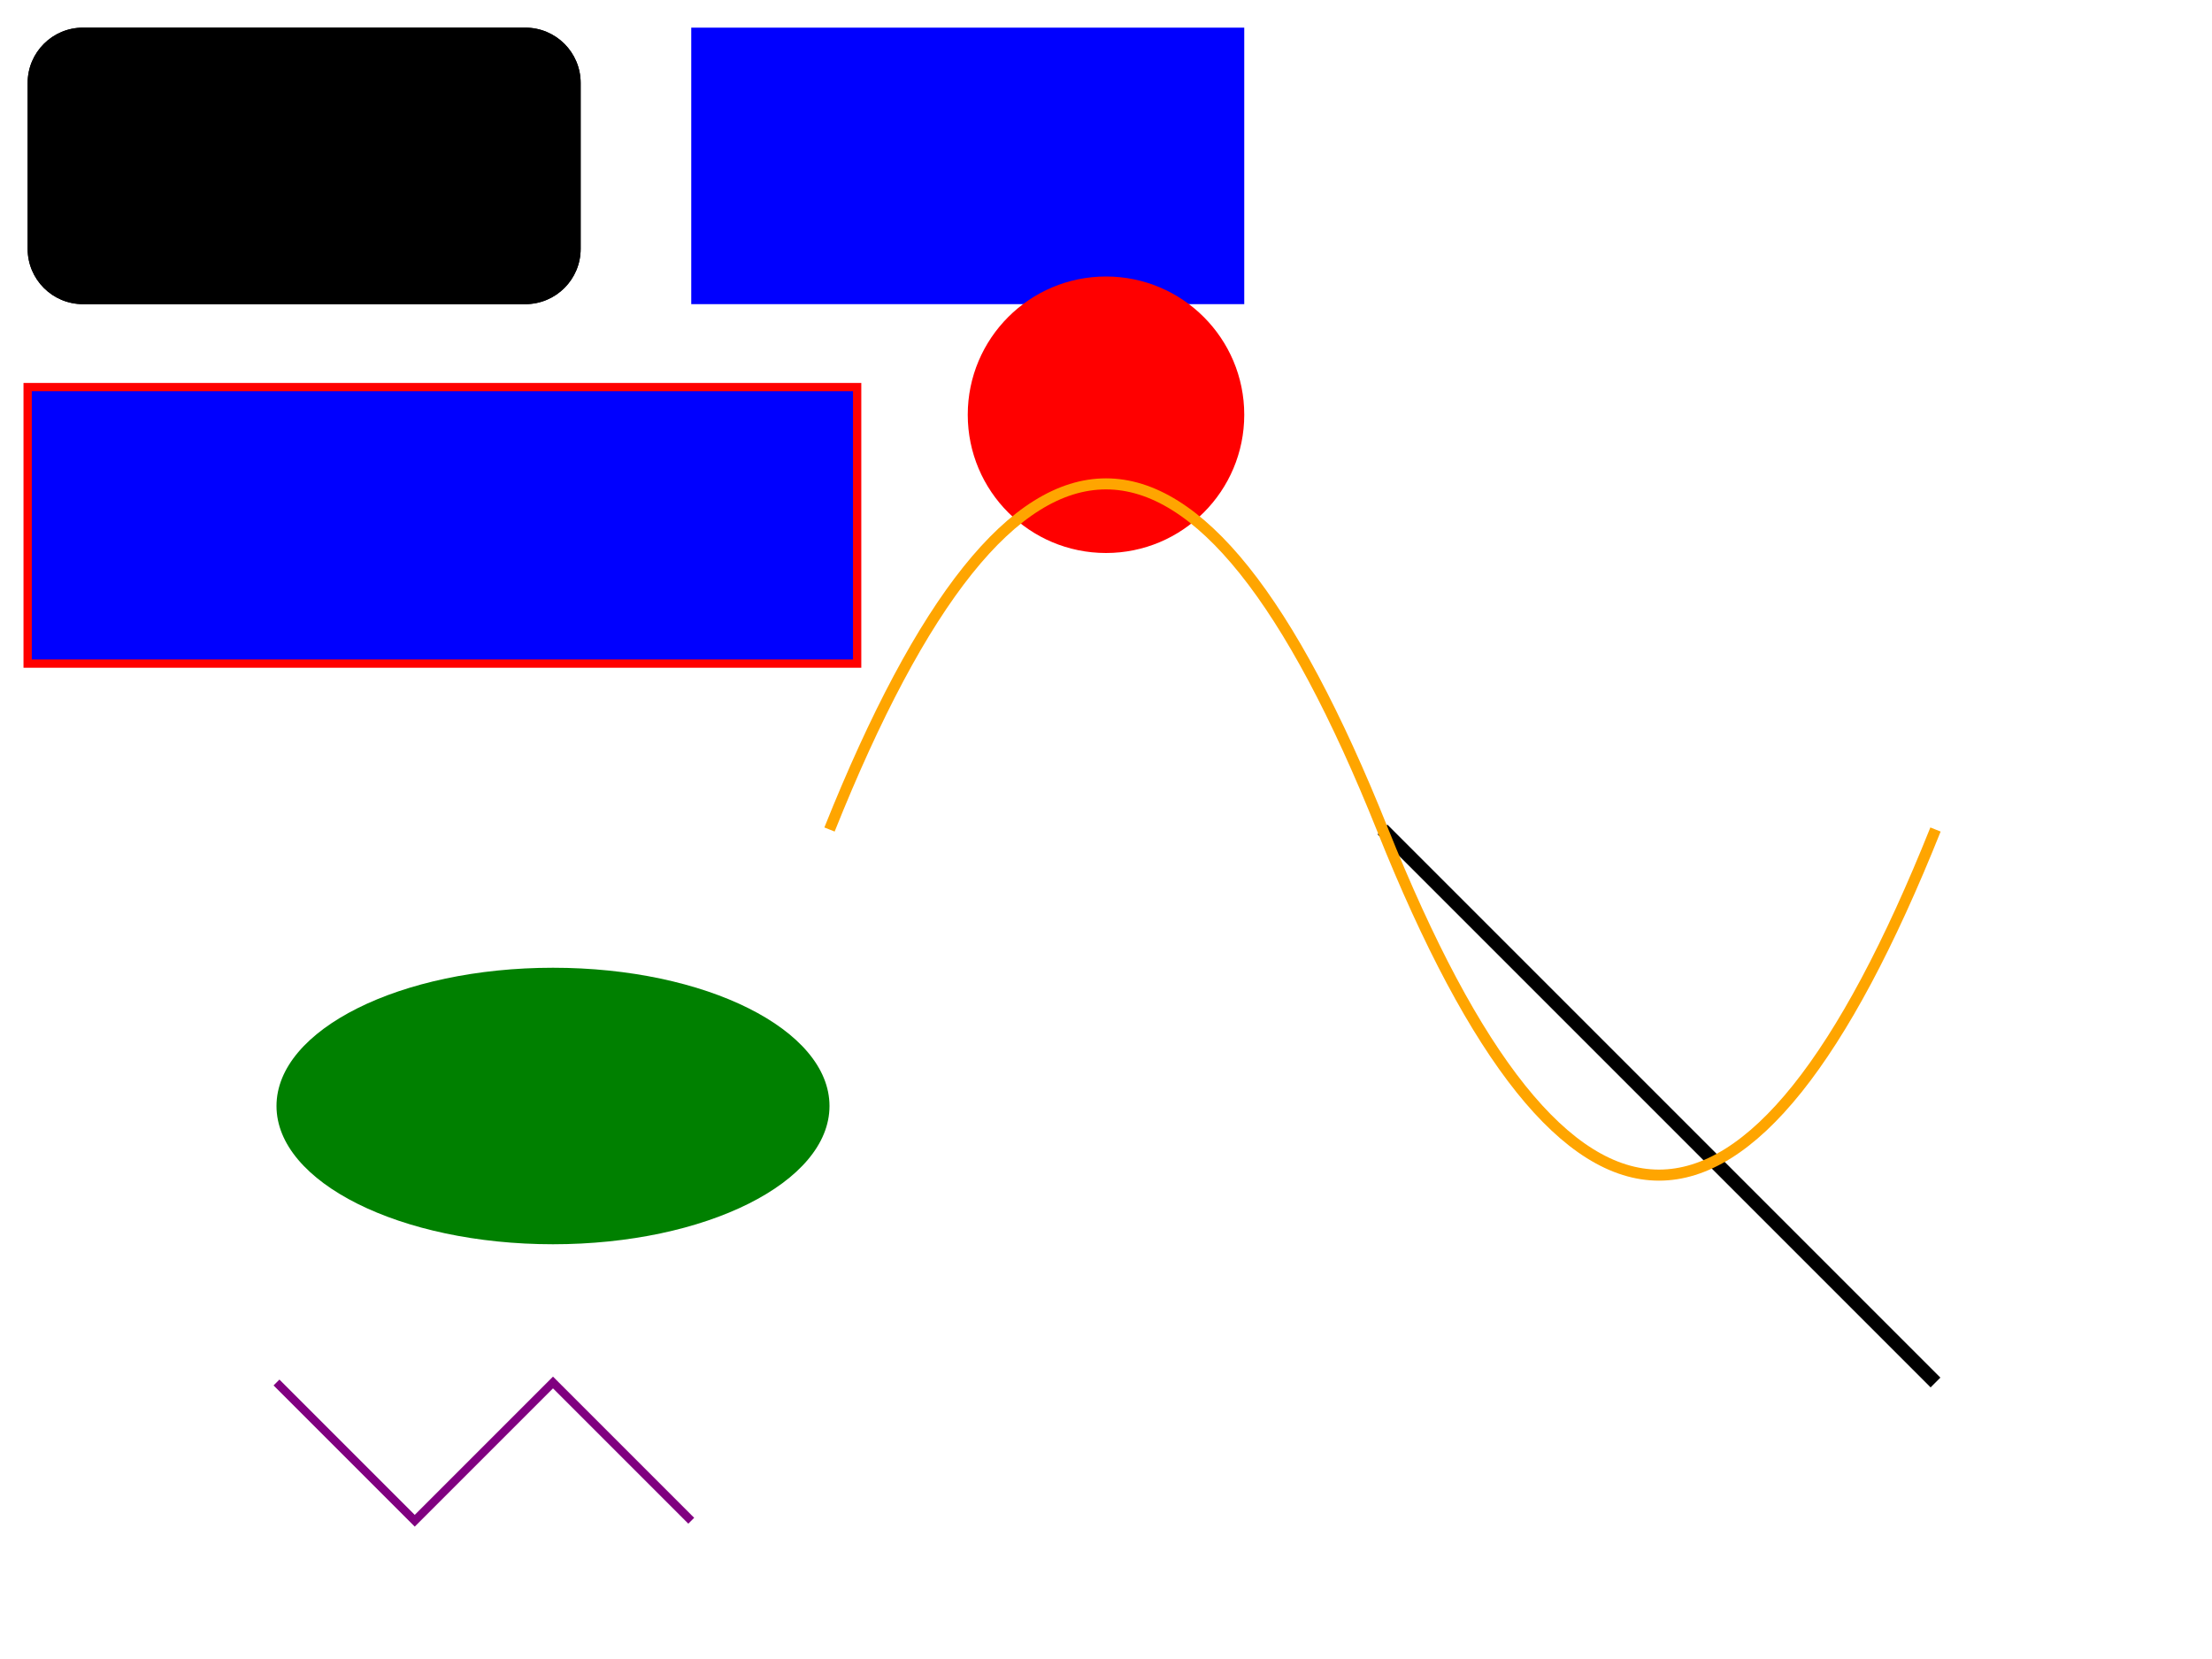
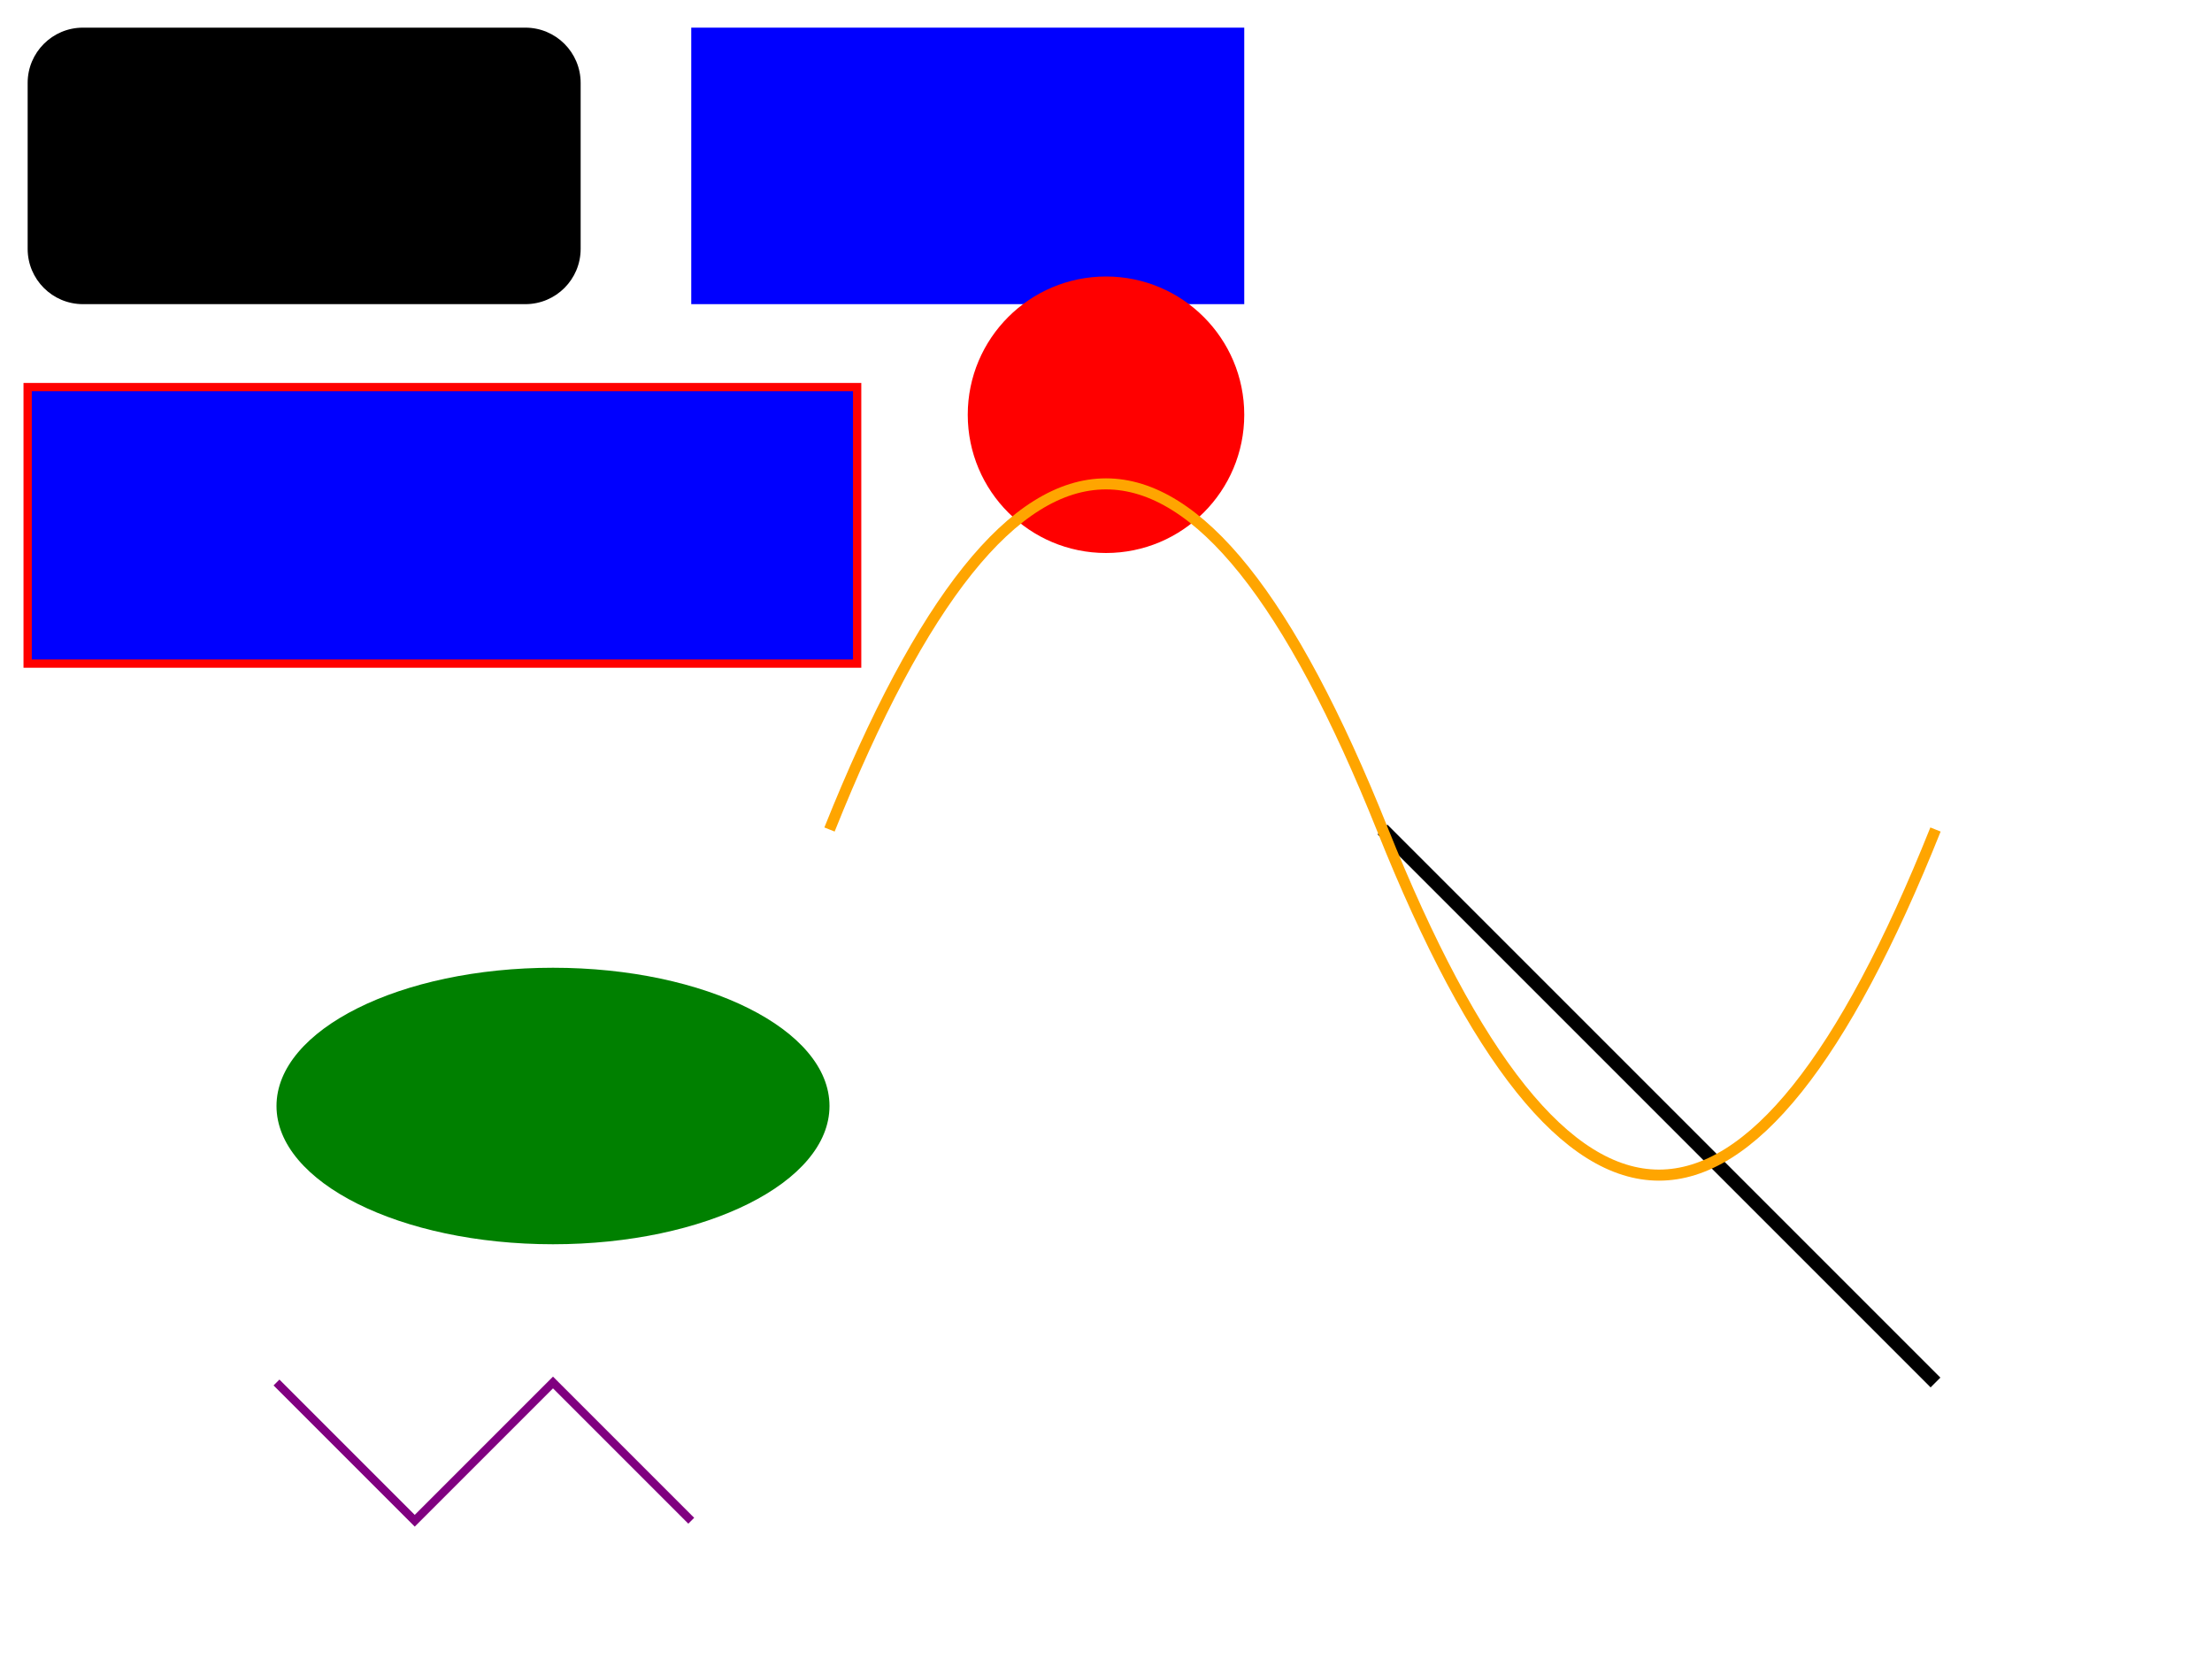
<svg xmlns="http://www.w3.org/2000/svg" width="800" height="600">
  <rect x="250" y="10" width="200" height="100" fill="blue" />
-   <rect width="200" height="100" x="10" y="10" rx="20" ry="20" fill="black" />
  <rect width="200" height="100" x="10" y="10" rx="20" ry="20" fill="black" />
  <rect width="300" height="100" x="10" y="140" style="fill:rgb(0,0,255);stroke-width:3;stroke:red" />
  <circle cx="400" cy="150" r="50" fill="red" />
  <ellipse cx="200" cy="400" rx="100" ry="50" fill="green" />
  <line x1="500" y1="300" x2="700" y2="500" stroke="black" stroke-width="5" />
  <polyline points="100,500 150,550 200,500 250,550" fill="none" stroke="purple" stroke-width="3" />
  <path d="M 300 300 Q 400 50, 500 300 T 700 300" fill="none" stroke="orange" stroke-width="4" />
</svg>
